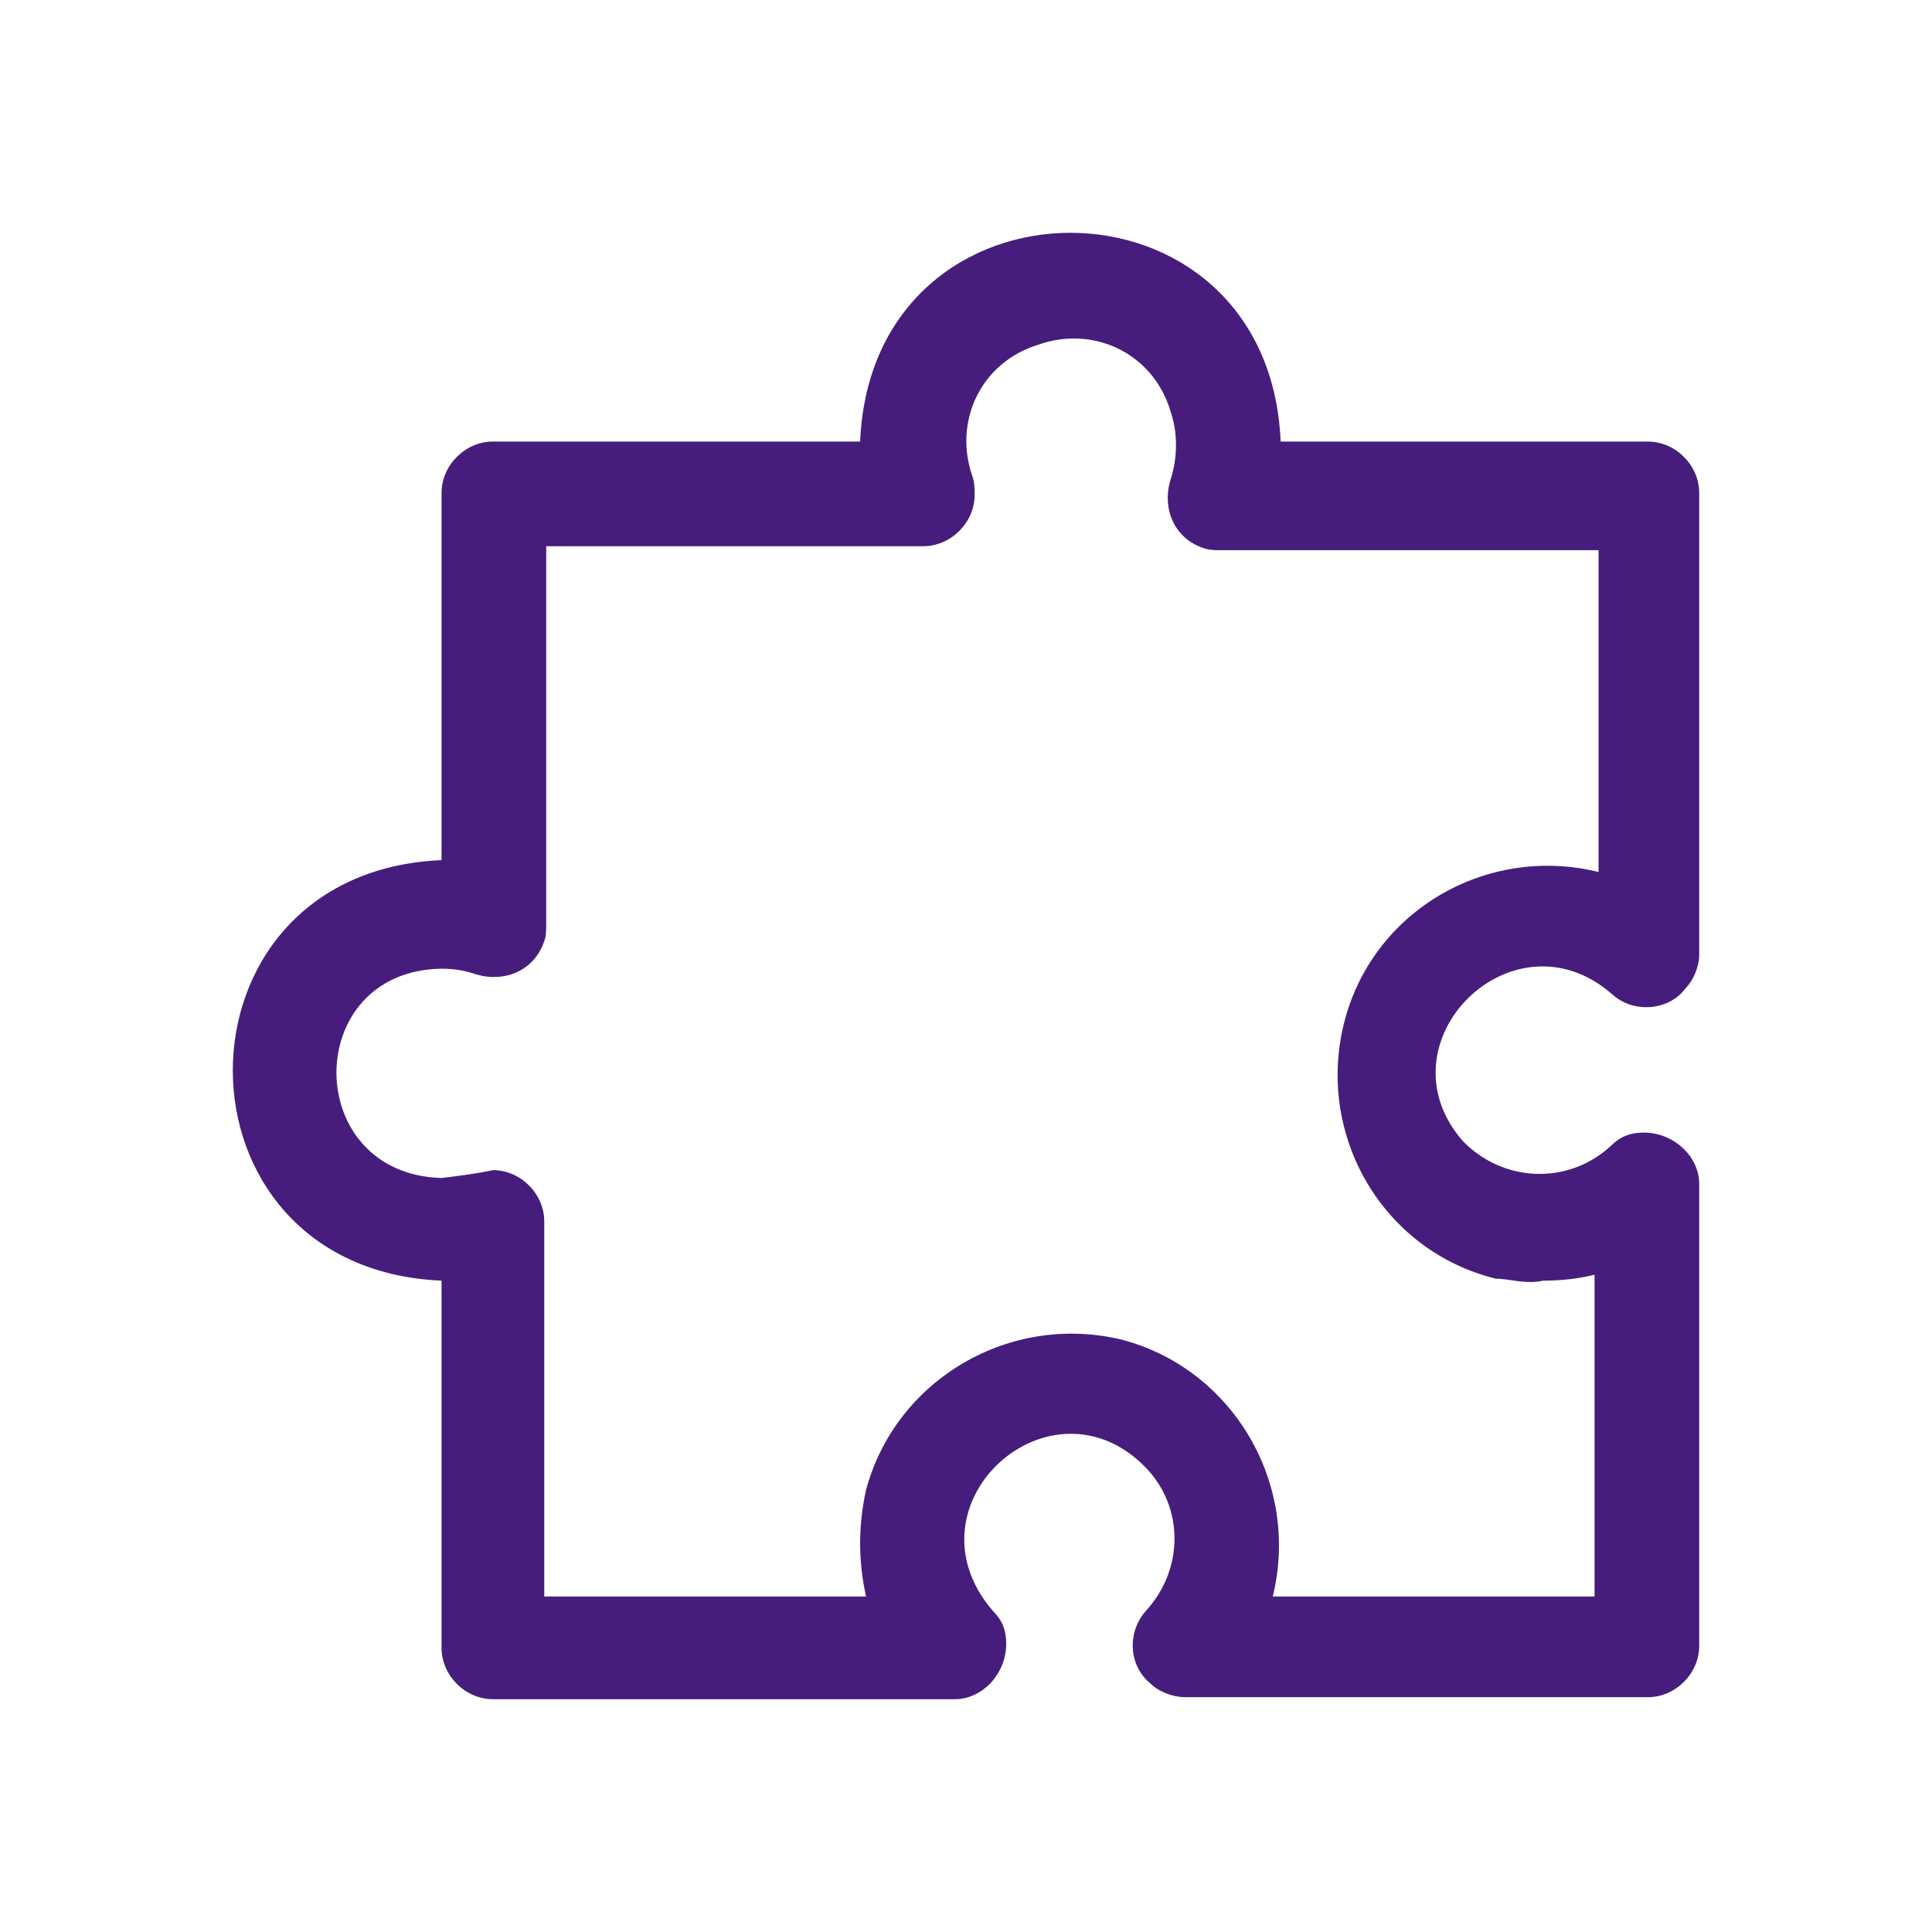
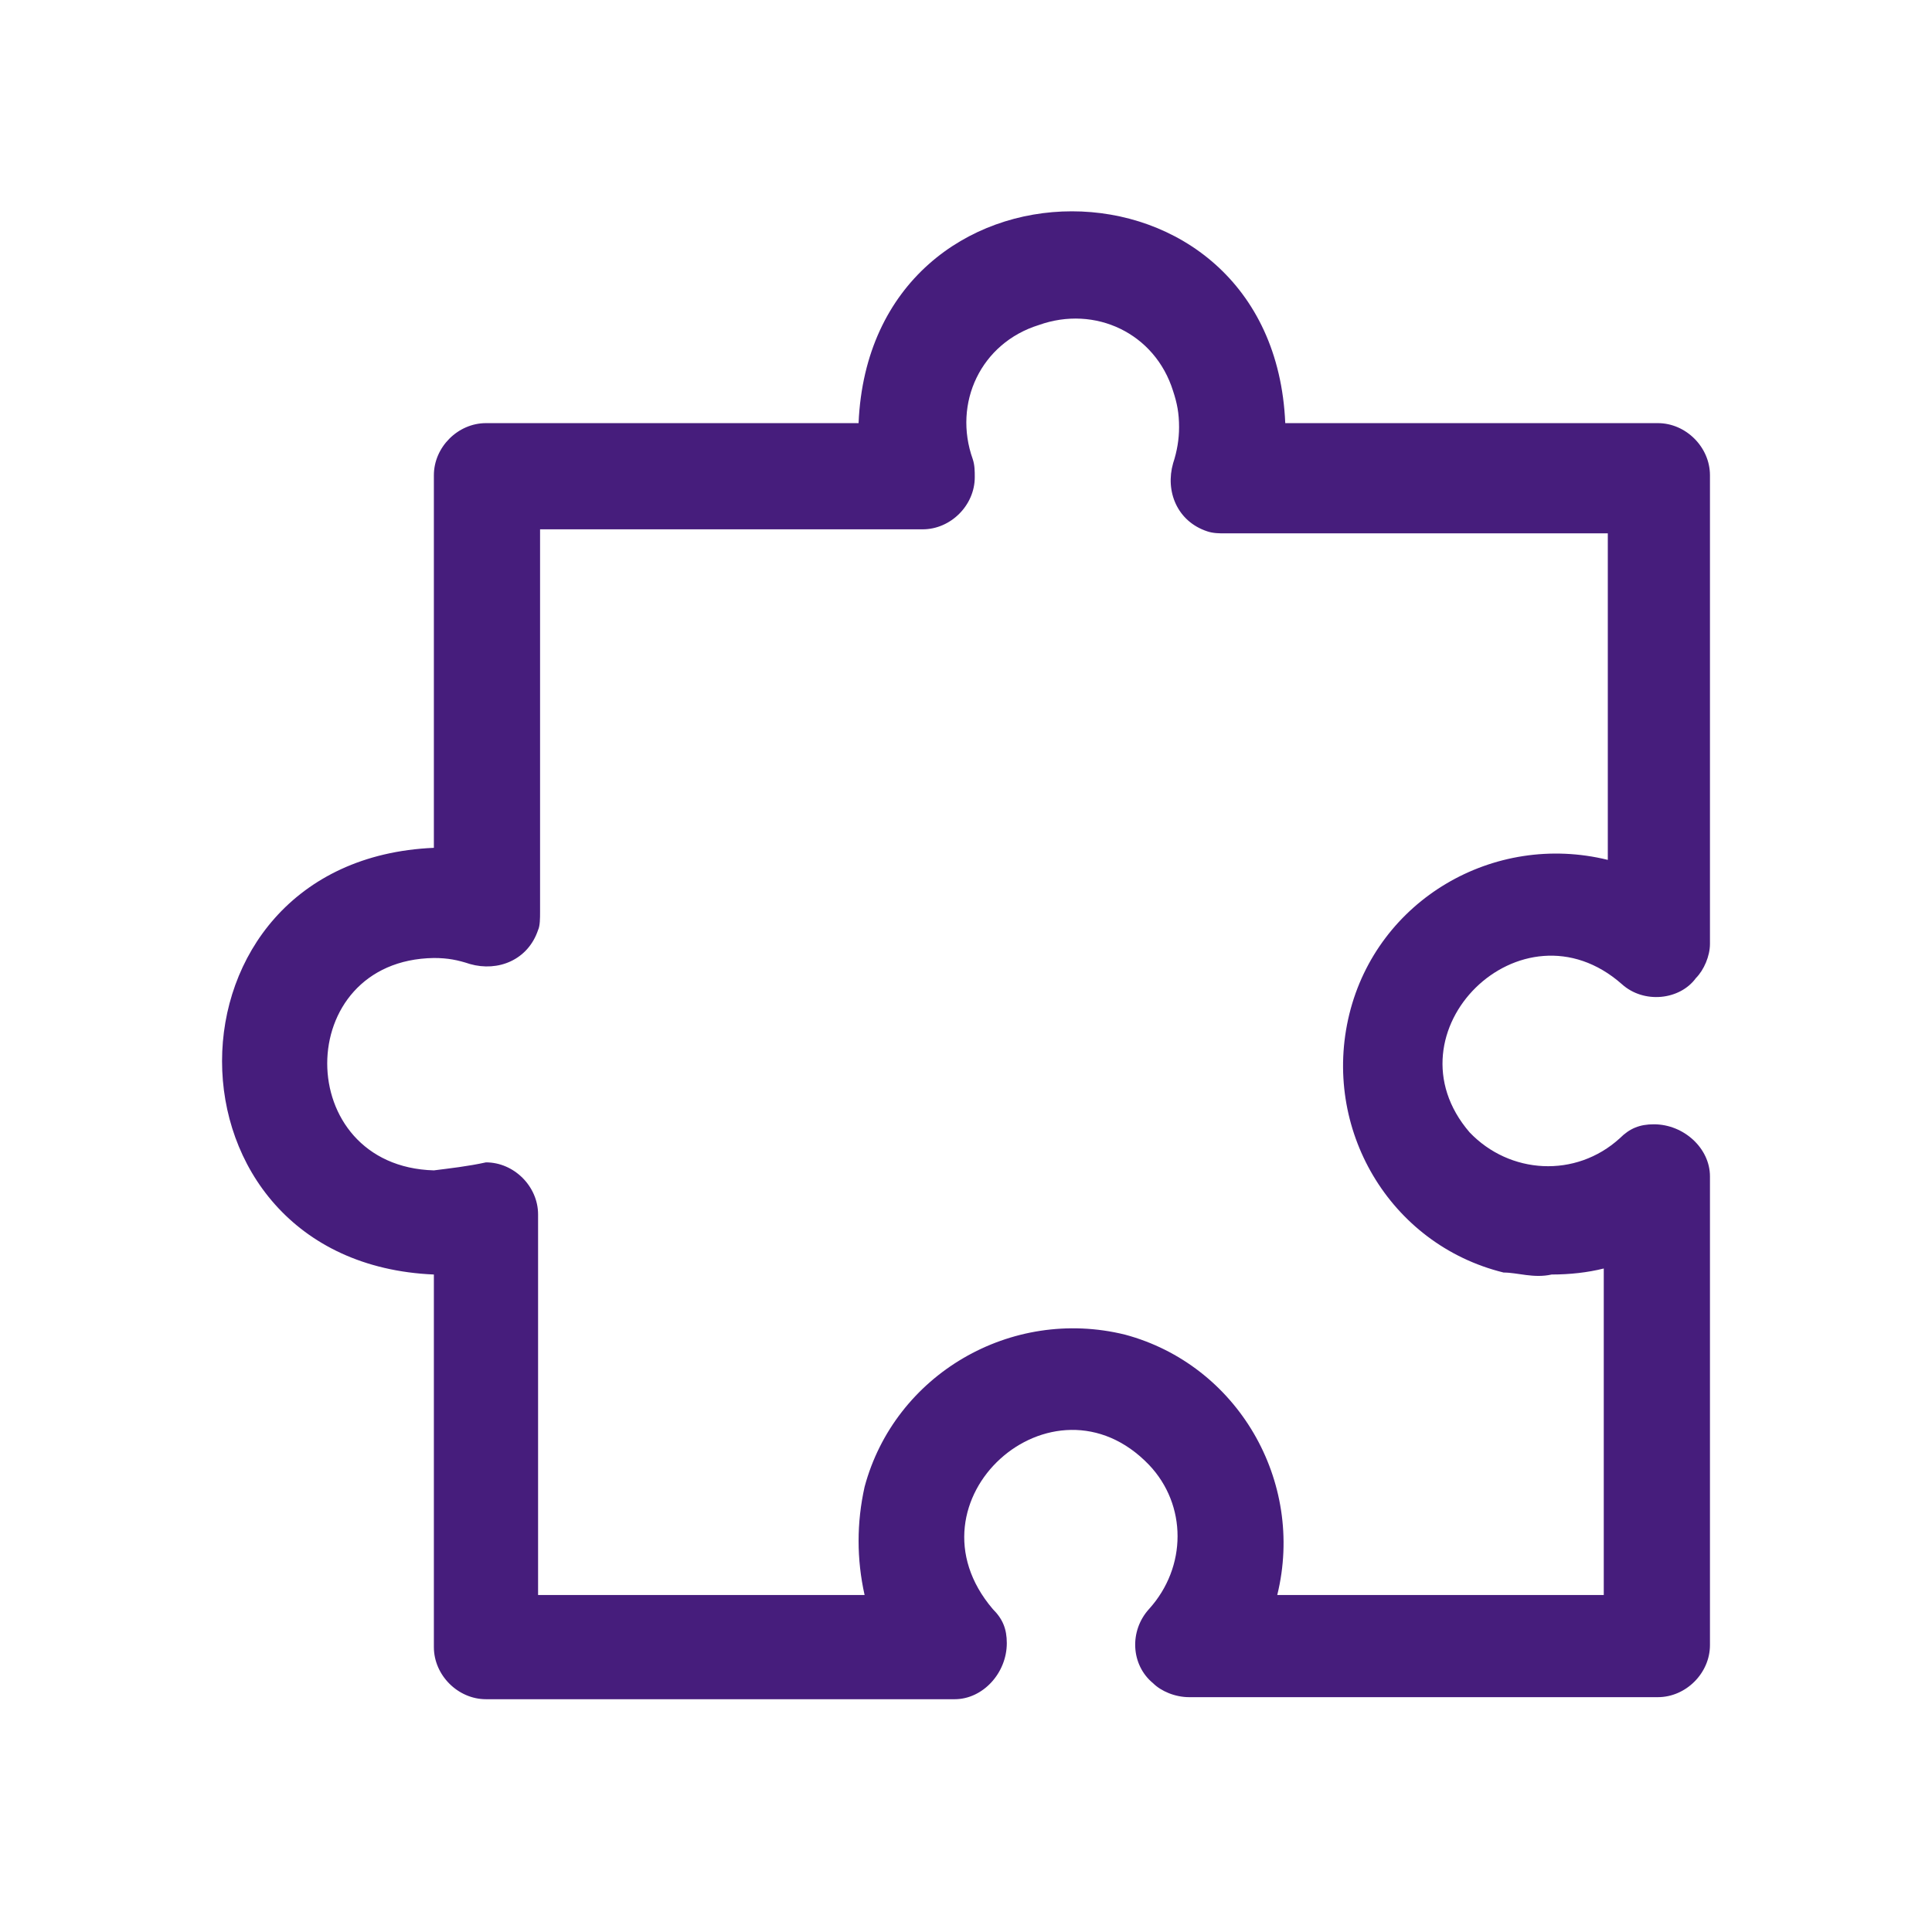
<svg xmlns="http://www.w3.org/2000/svg" width="100%" height="100%" viewBox="0 0 512 512" version="1.1" xml:space="preserve" style="fill-rule:evenodd;clip-rule:evenodd;stroke-linejoin:round;stroke-miterlimit:2;">
-   <g transform="matrix(16.2193,0,0,16.2193,61.5641,61.5641)">
+   <g transform="matrix(16.457,0,0,16.457,58.7152,55.8683)">
    <path d="M22.548,12.452C22.903,12.774 23.484,12.71 23.742,12.355C23.871,12.226 23.968,12 23.968,11.806L23.968,4.258C23.968,3.806 23.581,3.419 23.129,3.419L17.129,3.419C16.935,-1.129 10.452,-1.129 10.258,3.419L4.258,3.419C3.806,3.419 3.419,3.806 3.419,4.258L3.419,10.258C-1.129,10.452 -1.129,16.935 3.419,17.129L3.419,23.129C3.419,23.581 3.806,23.968 4.258,23.968L11.806,23.968C12.258,23.968 12.645,23.548 12.645,23.065C12.645,22.839 12.581,22.677 12.419,22.516C10.935,20.774 13.387,18.581 14.935,20.194C15.548,20.839 15.548,21.839 14.935,22.516C14.613,22.871 14.645,23.419 15,23.71C15.129,23.839 15.355,23.935 15.581,23.935L23.129,23.935C23.581,23.935 23.968,23.548 23.968,23.097L23.968,15.548C23.968,15.097 23.548,14.71 23.065,14.71C22.839,14.71 22.677,14.774 22.516,14.935C21.806,15.581 20.742,15.516 20.097,14.839C18.71,13.226 20.935,11.032 22.548,12.452ZM21.419,17.129C21.71,17.129 22,17.097 22.258,17.032L22.258,22.29L17,22.29C17.452,20.452 16.355,18.581 14.548,18.097C12.71,17.645 10.839,18.742 10.355,20.548C10.226,21.129 10.226,21.71 10.355,22.29L5.097,22.29L5.097,16.161C5.097,15.71 4.71,15.323 4.258,15.323C3.968,15.387 3.677,15.419 3.419,15.452C1.129,15.387 1.129,12.065 3.419,12.032C3.645,12.032 3.806,12.065 4,12.129C4.452,12.258 4.935,12.065 5.097,11.581C5.129,11.516 5.129,11.387 5.129,11.29L5.129,5.129L11.29,5.129C11.742,5.129 12.129,4.742 12.129,4.29C12.129,4.194 12.129,4.097 12.097,4C11.774,3.097 12.226,2.129 13.161,1.839C14.065,1.516 15.032,1.968 15.323,2.903C15.387,3.097 15.419,3.258 15.419,3.484C15.419,3.677 15.387,3.871 15.323,4.065C15.194,4.516 15.387,5 15.871,5.161C15.968,5.194 16.065,5.194 16.161,5.194L22.323,5.194L22.323,10.452C20.484,10 18.613,11.097 18.161,12.935C17.71,14.774 18.806,16.645 20.645,17.097C20.871,17.097 21.129,17.194 21.419,17.129Z" style="fill:rgb(70,29,124);fill-rule:nonzero;" />
  </g>
</svg>
